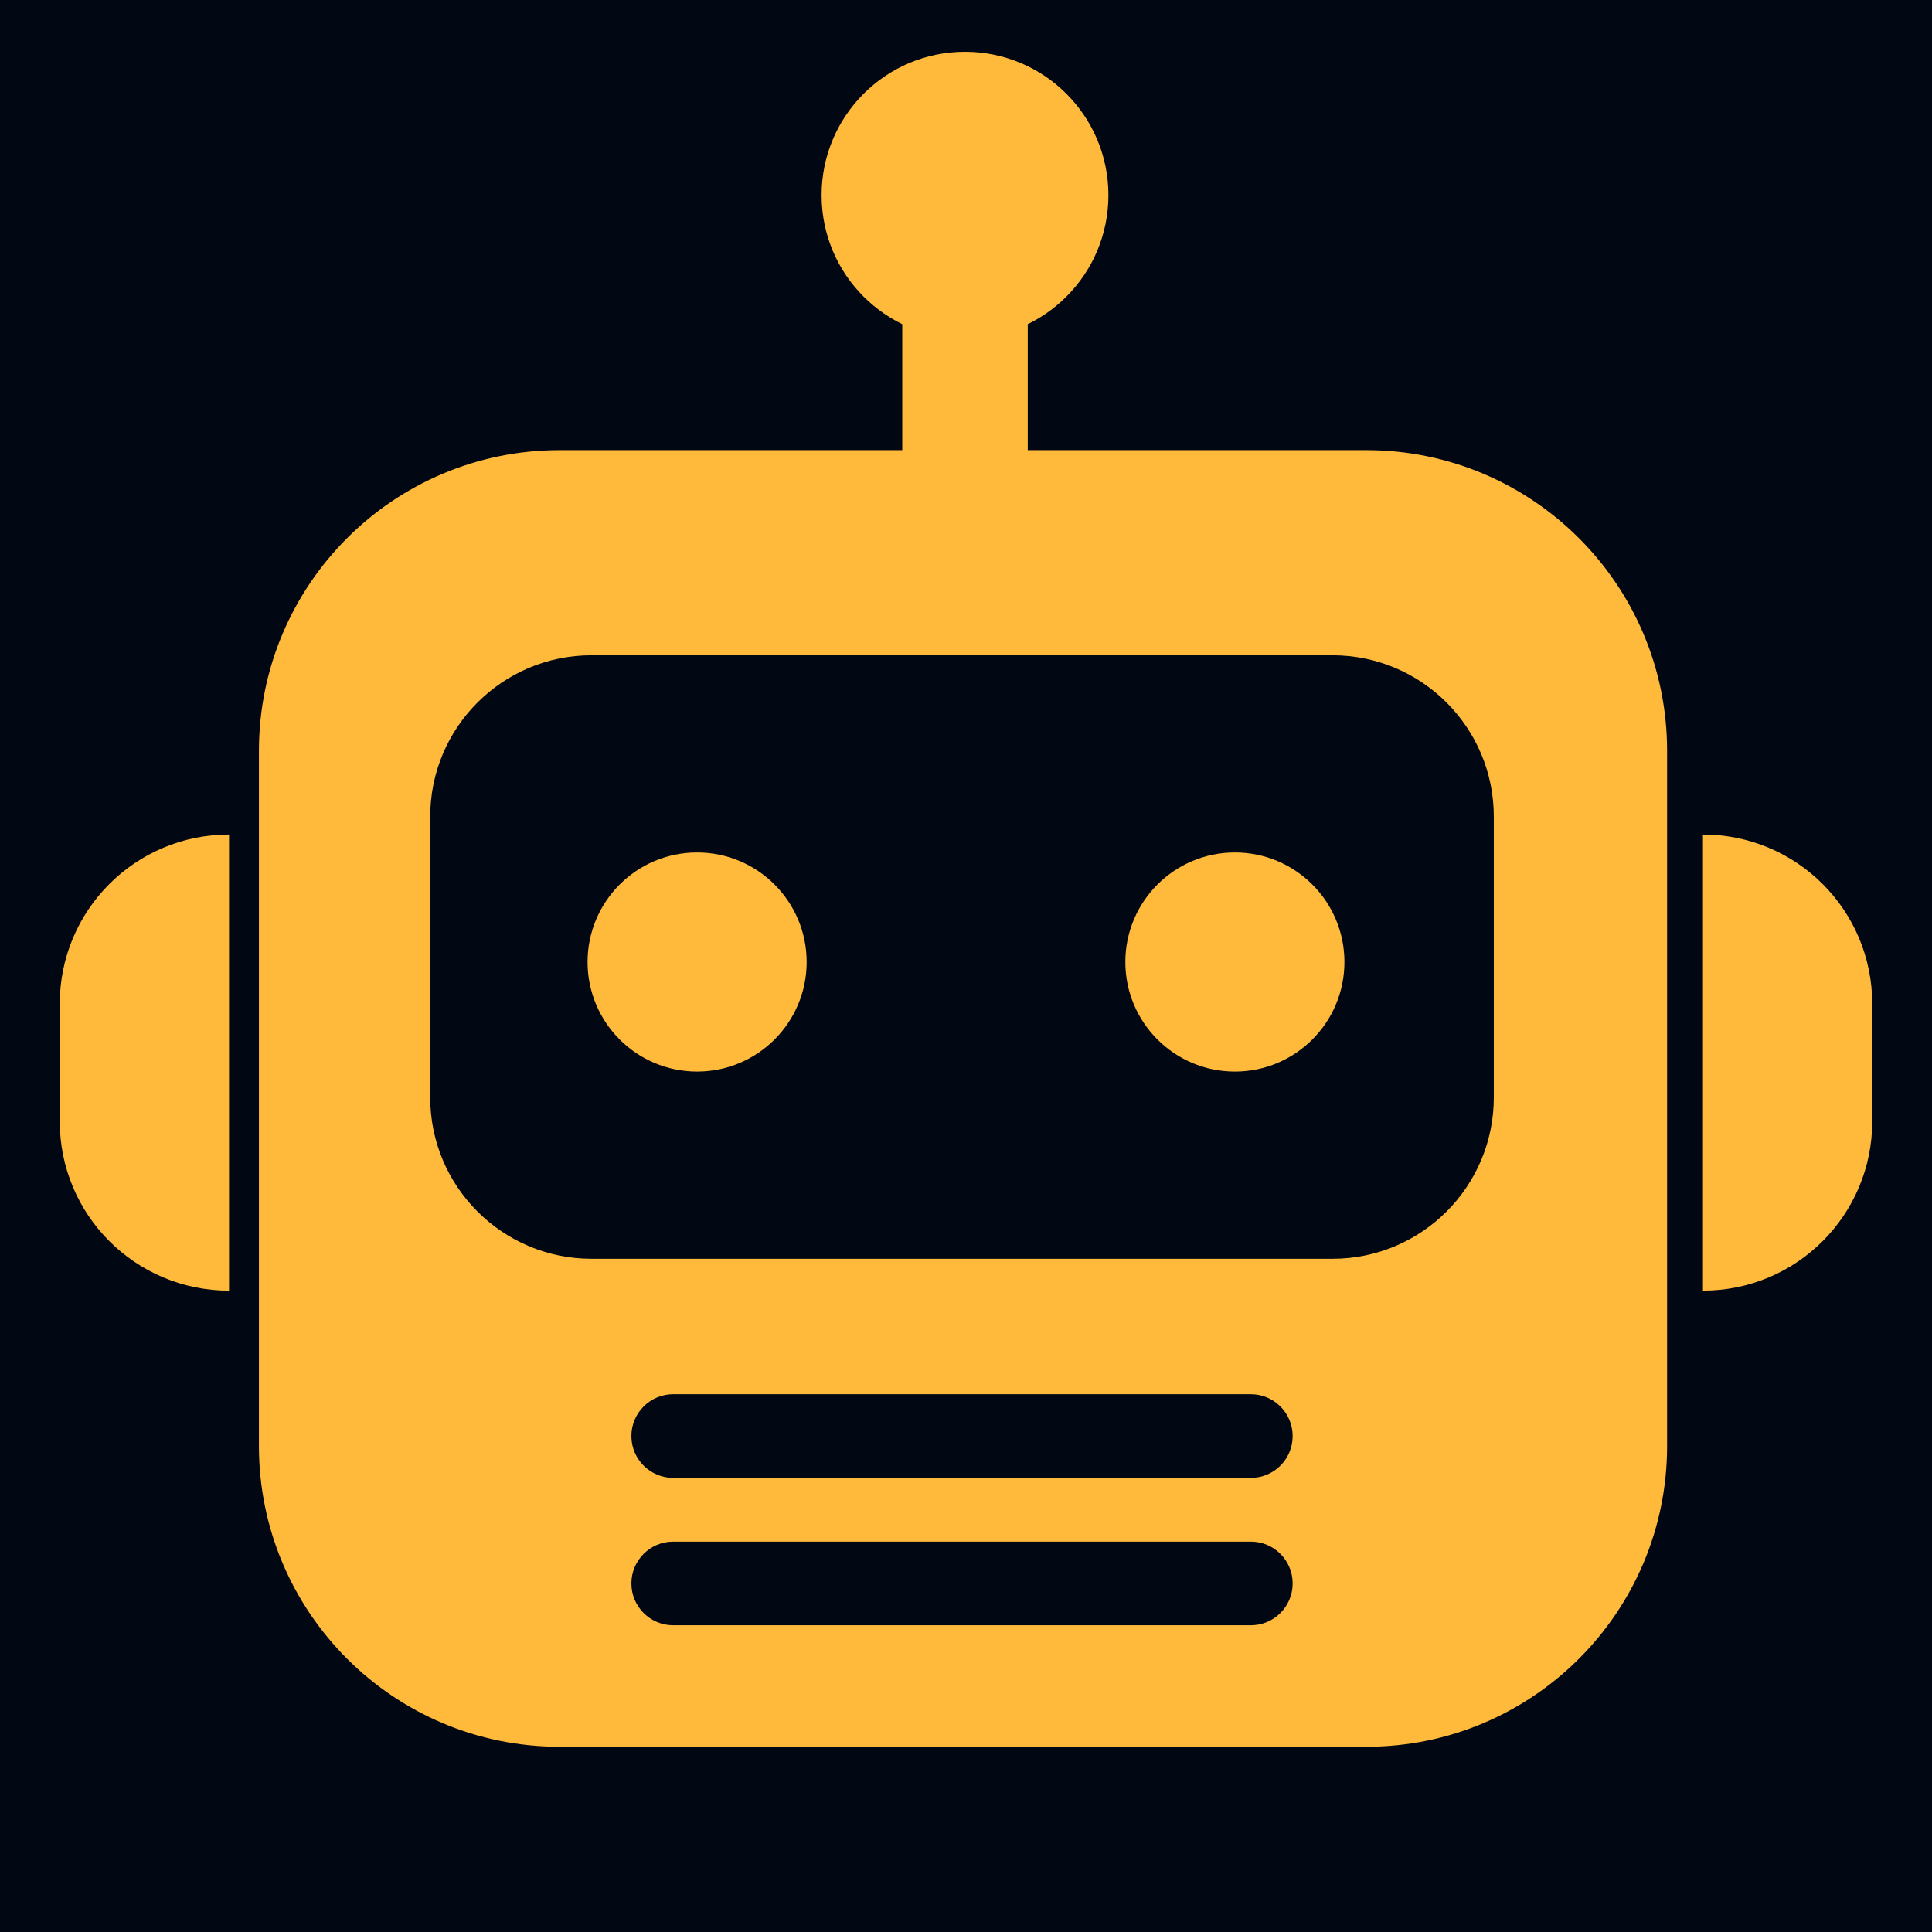
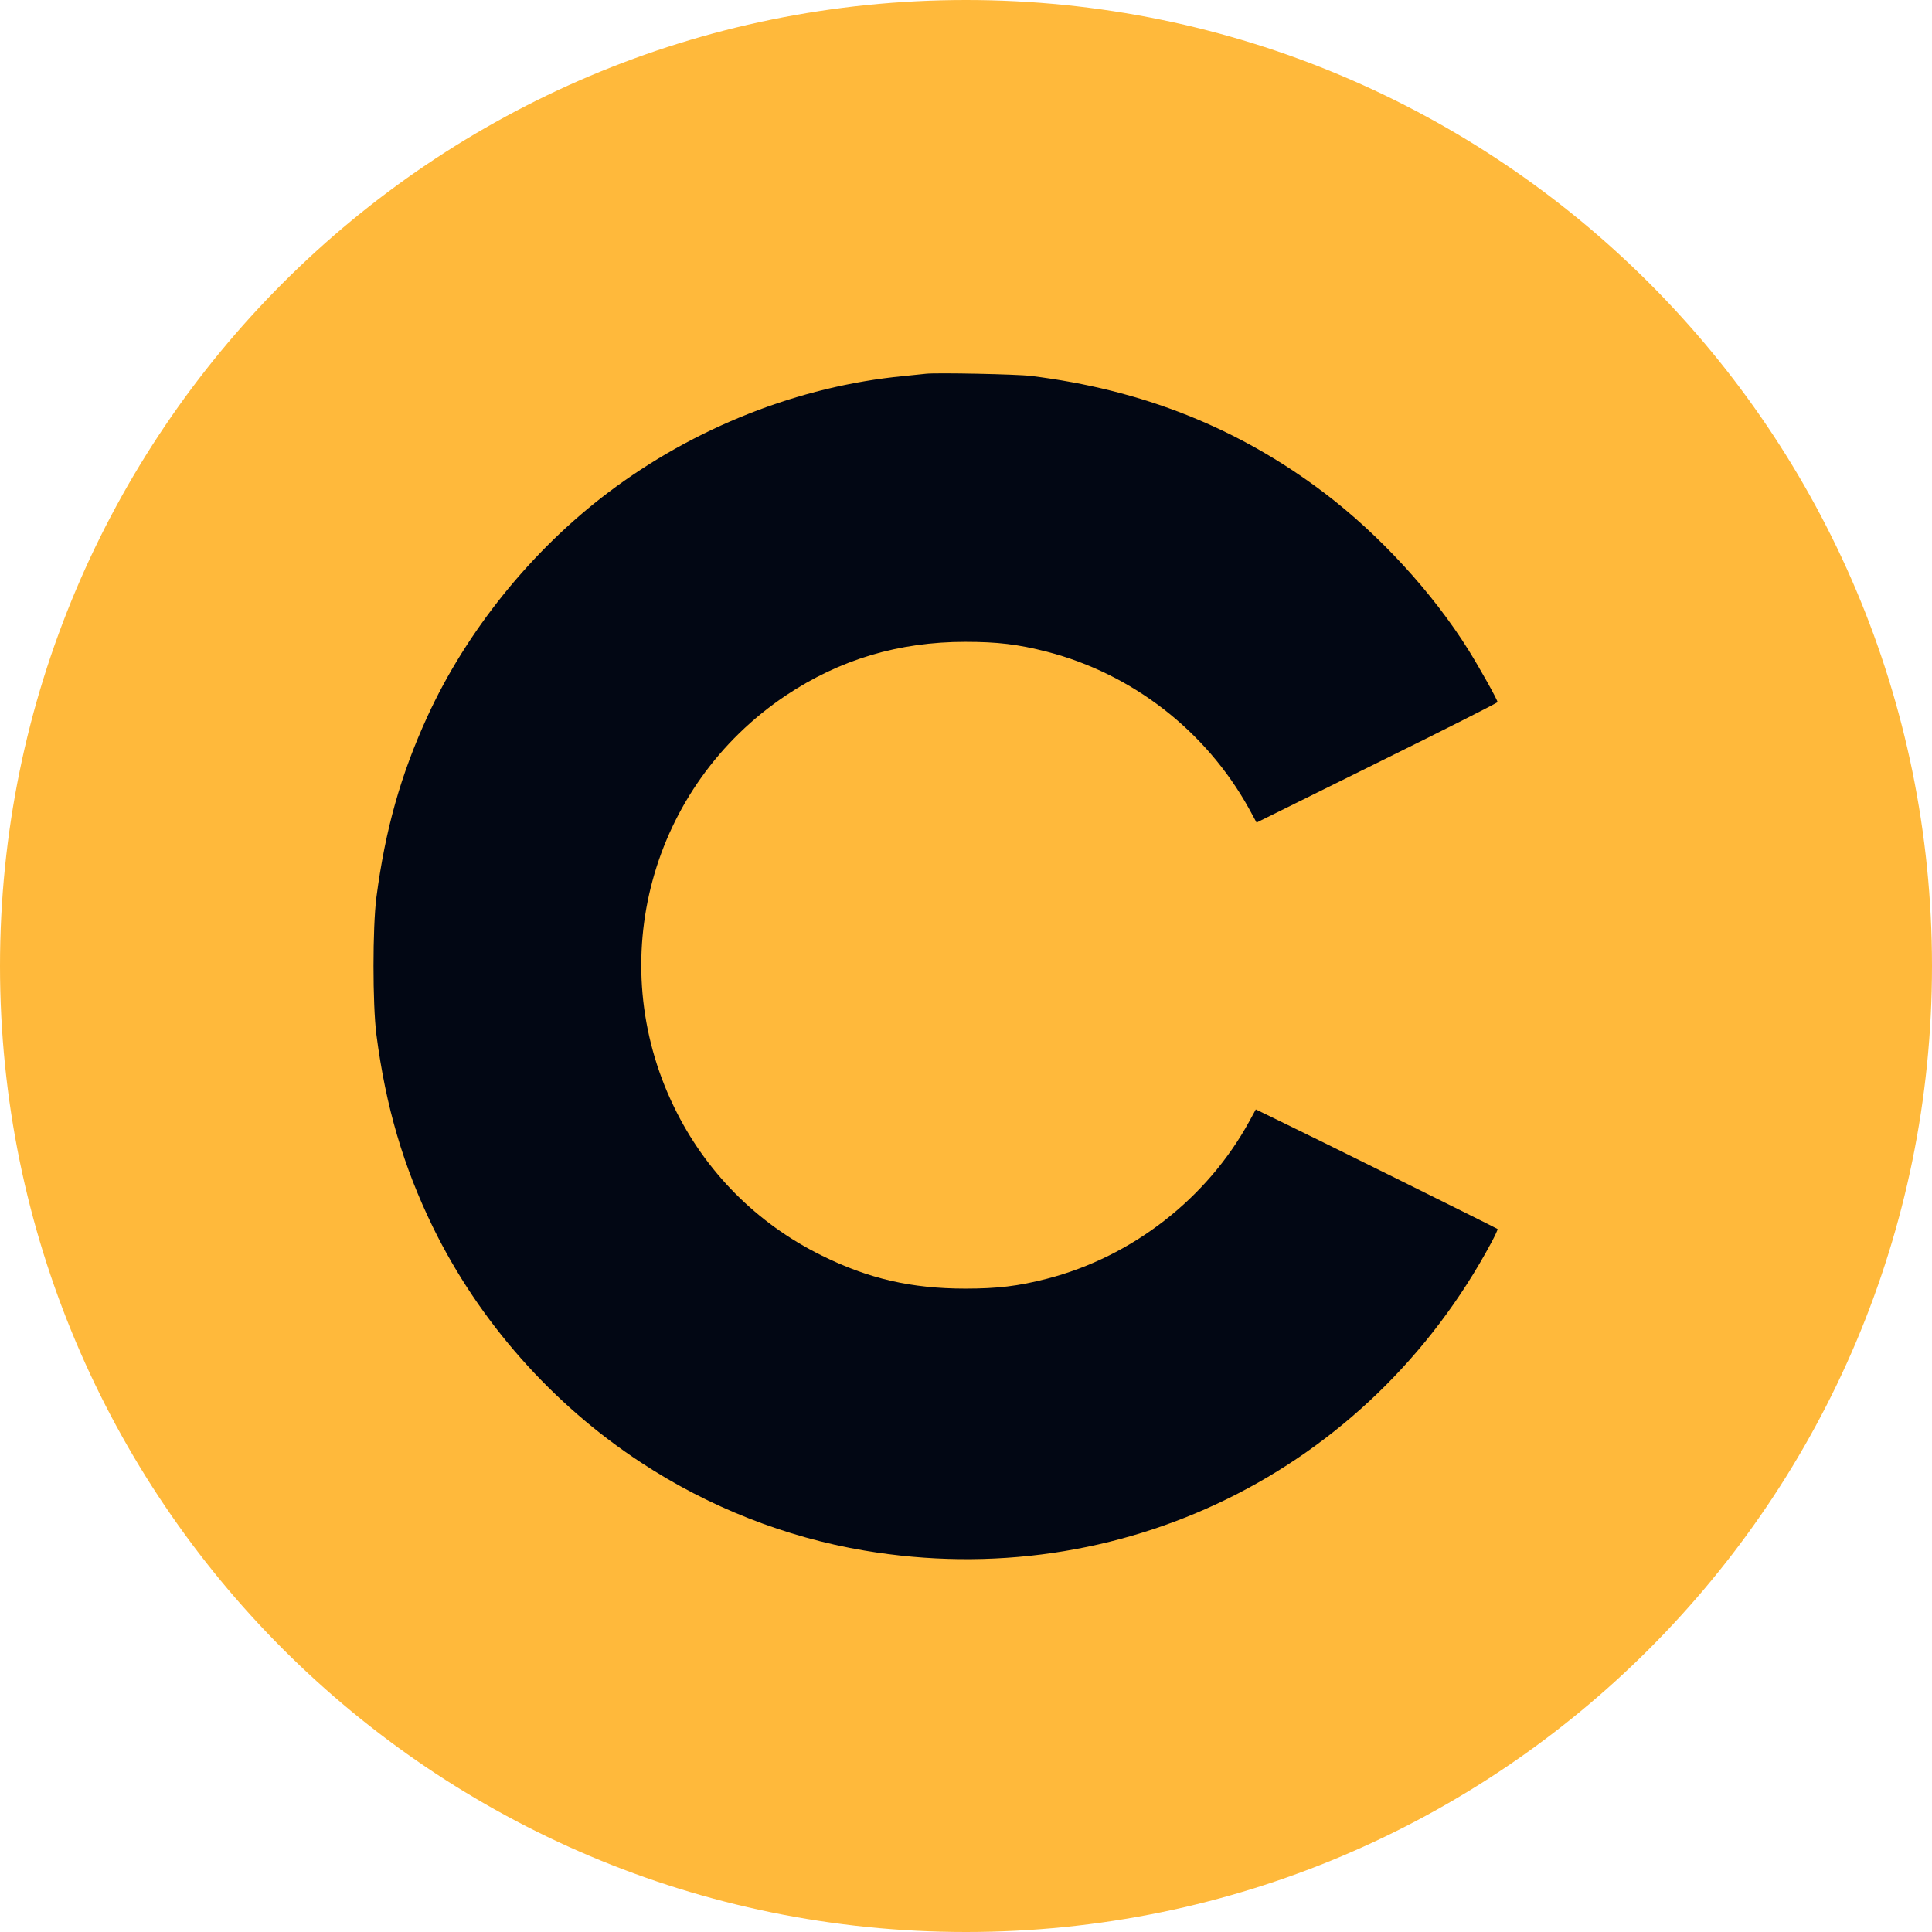
- <svg xmlns="http://www.w3.org/2000/svg" viewBox="0 0 970 970" role="img" aria-labelledby="title">
-   <rect width="970" height="970" fill="#020714" />
-   <g fill="#FFB93B">
-     <path d="M115 419v229c-47 0-85-38-85-85v-59c0-47 38-85 85-85Z" />
-     <path d="M855 419v229c47 0 85-38 85-85v-59c0-47-38-85-85-85Z" />
-     <rect x="453" y="130" width="63" height="126" rx="8" />
-     <circle cx="484.5" cy="98" r="72" />
-     <rect x="130" y="226" width="707" height="651" rx="151" />
+ <svg xmlns="http://www.w3.org/2000/svg" version="1.0" width="1254pt" height="1254pt" viewBox="0 0 1254 1254" preserveAspectRatio="xMidYMid meet">
+   <circle cx="627" cy="627" r="627" fill="#FFB93B" />
+   <g transform="translate(0,1254) scale(0.1,-0.1)" fill="#020714" stroke="none">
+     <path d="M6010 10114 c-19 -2 -84 -9 -145 -15 -679 -65 -1360 -334 -1919 -757 -497 -376 -917 -897 -1172 -1453 -174 -380 -273 -733 -331 -1174 -25 -199 -25 -691 0 -890 61 -469 175 -856 367 -1250 300 -613 774 -1150 1351 -1528 440 -289 938 -485 1449 -571 1661 -281 3273 512 4071 2001 24 45 42 84 39 86 -6 6 -1257 626 -1437 712 l-132 64 -42 -77 c-274 -501 -760 -879 -1314 -1022 -187 -48 -320 -64 -530 -64 -348 0 -628 64 -932 215 -420 207 -754 543 -958 964 -461 949 -152 2083 726 2671 349 233 732 348 1164 348 210 0 343 -16 530 -64 554 -143 1032 -514 1311 -1017 l50 -92 782 387 c430 212 782 390 782 395 0 14 -114 218 -188 337 -232 372 -579 750 -938 1022 -555 420 -1179 669 -1904 758 -85 11 -614 22 -680 14z" />
  </g>
-   <rect x="216" y="329" width="534" height="303" rx="81" fill="#020714" />
-   <circle cx="350" cy="483" r="55" fill="#FFB93B" />
-   <circle cx="620" cy="483" r="55" fill="#FFB93B" />
-   <rect x="317" y="700" width="332" height="42" rx="21" fill="#020714" />
-   <rect x="317" y="774" width="332" height="42" rx="21" fill="#020714" />
</svg>
